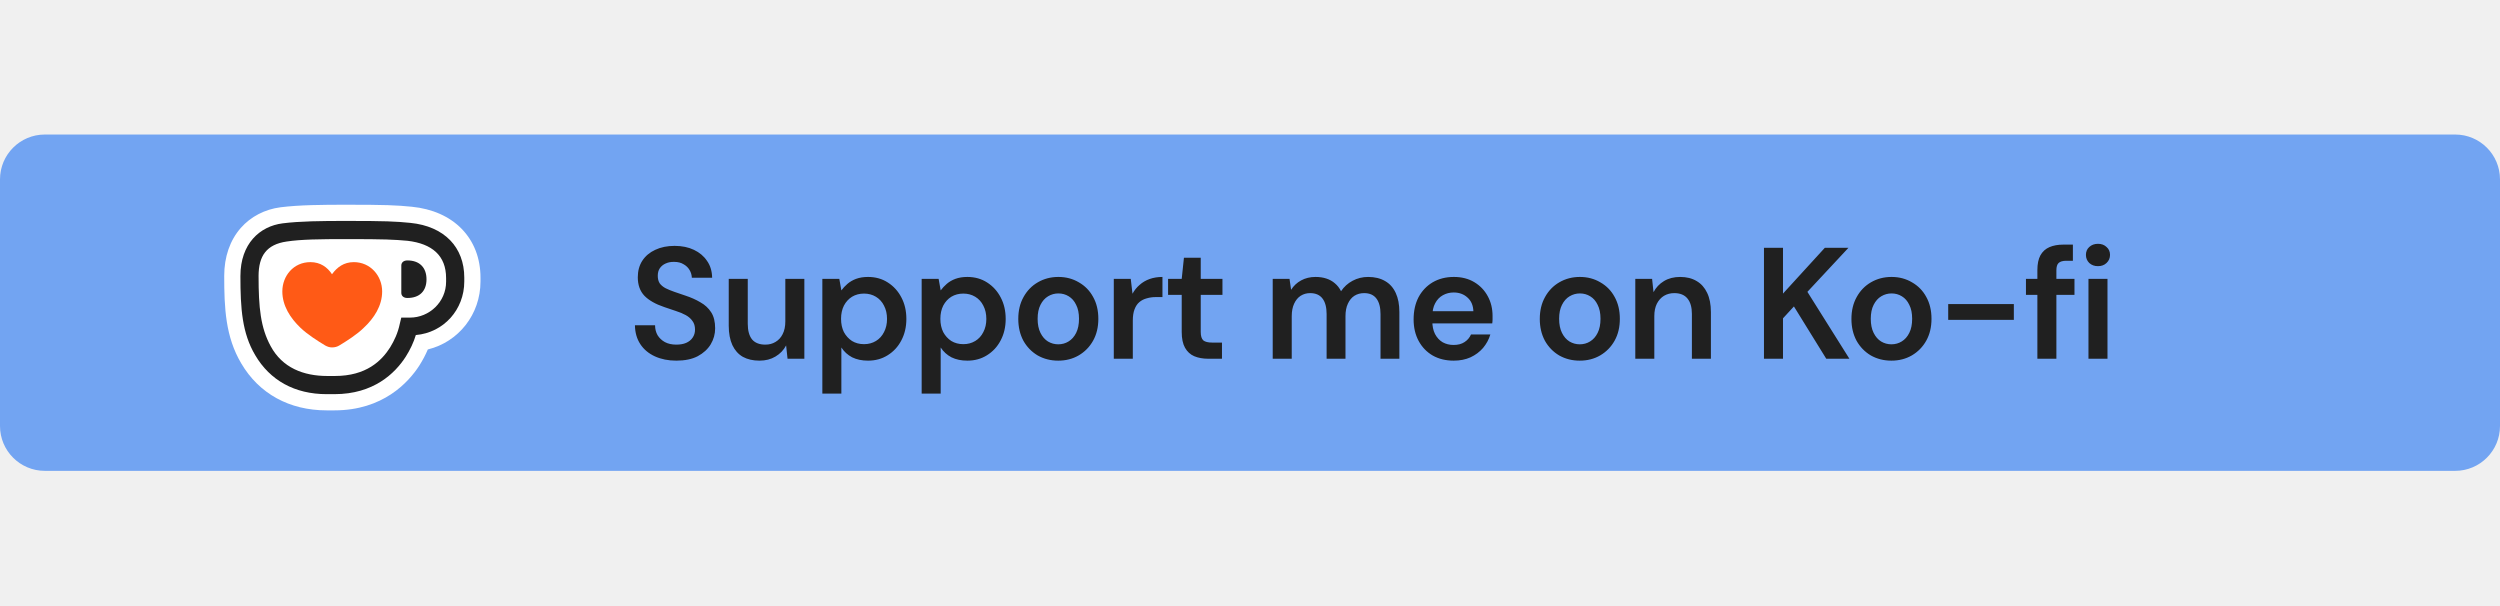
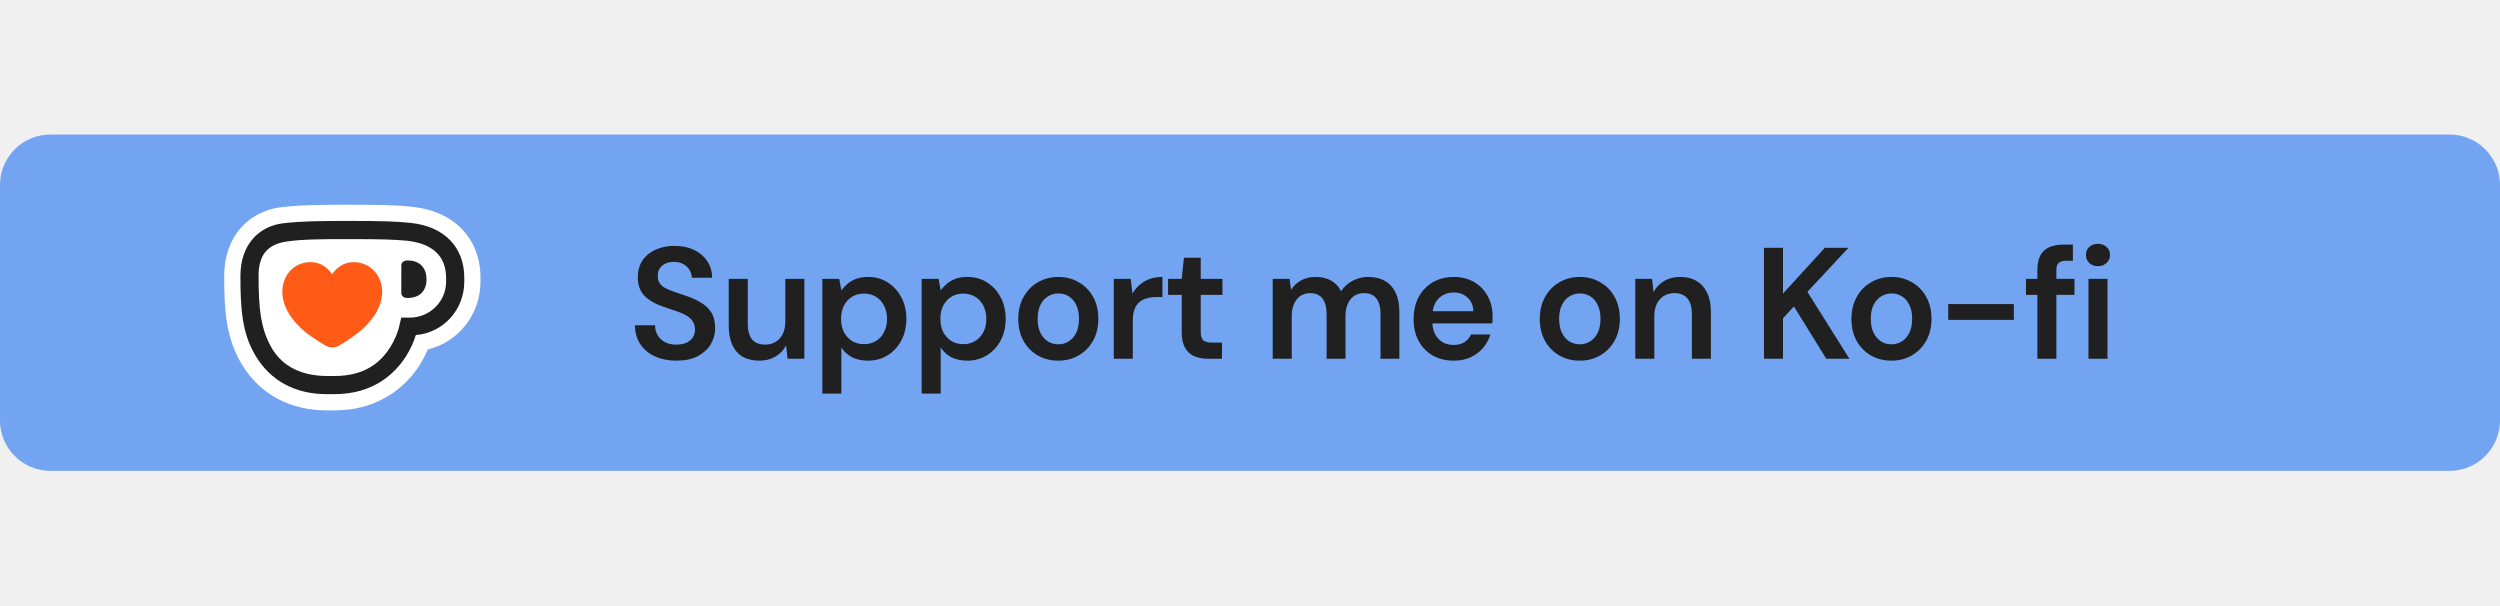
<svg xmlns="http://www.w3.org/2000/svg" width="223" height="54" viewBox="0 -12 223 54" fill="none">
  <g clip-path="url(#clip0_2178_644)">
-     <rect width="223" height="30" rx="4" fill="#72A4F2" />
+     <rect width="223" height="30" rx="4.5" fill="#72A4F2" />
    <path d="M60.327 20.17C59.611 20.17 58.974 20.042 58.418 19.788C57.862 19.533 57.428 19.17 57.117 18.699C56.806 18.228 56.646 17.667 56.636 17.016H58.432C58.432 17.346 58.508 17.643 58.658 17.907C58.819 18.162 59.035 18.364 59.309 18.515C59.592 18.666 59.931 18.741 60.327 18.741C60.666 18.741 60.959 18.69 61.204 18.586C61.458 18.473 61.651 18.317 61.783 18.119C61.925 17.912 61.996 17.672 61.996 17.398C61.996 17.087 61.92 16.832 61.769 16.634C61.628 16.427 61.43 16.253 61.175 16.111C60.921 15.97 60.629 15.847 60.299 15.744C59.969 15.63 59.62 15.513 59.252 15.39C58.47 15.126 57.881 14.791 57.485 14.386C57.089 13.971 56.891 13.42 56.891 12.732C56.891 12.157 57.028 11.662 57.301 11.247C57.574 10.832 57.956 10.512 58.446 10.285C58.946 10.05 59.521 9.932 60.172 9.932C60.831 9.932 61.406 10.05 61.897 10.285C62.396 10.521 62.788 10.851 63.07 11.275C63.363 11.69 63.513 12.19 63.523 12.774H61.713C61.703 12.529 61.637 12.303 61.515 12.095C61.392 11.879 61.213 11.704 60.977 11.572C60.751 11.431 60.473 11.36 60.143 11.36C59.86 11.351 59.606 11.398 59.38 11.502C59.163 11.596 58.988 11.737 58.856 11.926C58.734 12.105 58.673 12.331 58.673 12.604C58.673 12.868 58.729 13.09 58.842 13.269C58.965 13.439 59.139 13.585 59.365 13.707C59.592 13.82 59.856 13.929 60.157 14.033C60.459 14.136 60.789 14.249 61.147 14.372C61.637 14.532 62.081 14.73 62.476 14.966C62.882 15.192 63.202 15.489 63.438 15.857C63.674 16.224 63.791 16.701 63.791 17.285C63.791 17.794 63.66 18.27 63.396 18.713C63.132 19.147 62.745 19.5 62.236 19.774C61.727 20.038 61.091 20.17 60.327 20.17ZM67.746 20.17C67.171 20.17 66.676 20.057 66.262 19.83C65.856 19.595 65.545 19.246 65.328 18.784C65.112 18.313 65.003 17.733 65.003 17.045V12.873H66.7V16.875C66.7 17.488 66.827 17.954 67.082 18.275C67.346 18.586 67.742 18.741 68.269 18.741C68.609 18.741 68.911 18.661 69.174 18.501C69.448 18.341 69.66 18.11 69.811 17.808C69.971 17.497 70.051 17.12 70.051 16.677V12.873H71.748V20H70.249L70.122 18.812C69.905 19.227 69.589 19.557 69.174 19.802C68.769 20.047 68.293 20.17 67.746 20.17ZM73.353 23.111V12.873H74.866L75.05 13.905C75.201 13.698 75.38 13.505 75.588 13.326C75.804 13.137 76.064 12.986 76.365 12.873C76.676 12.76 77.03 12.703 77.426 12.703C78.095 12.703 78.684 12.868 79.193 13.198C79.712 13.528 80.117 13.976 80.409 14.542C80.702 15.098 80.848 15.734 80.848 16.451C80.848 17.167 80.697 17.808 80.395 18.374C80.103 18.93 79.698 19.368 79.179 19.689C78.67 20.009 78.086 20.17 77.426 20.17C76.888 20.17 76.417 20.071 76.012 19.873C75.616 19.665 75.295 19.373 75.05 18.996V23.111H73.353ZM77.072 18.699C77.468 18.699 77.822 18.605 78.133 18.416C78.444 18.228 78.684 17.964 78.854 17.624C79.033 17.285 79.123 16.894 79.123 16.451C79.123 15.998 79.033 15.602 78.854 15.263C78.684 14.924 78.444 14.66 78.133 14.471C77.822 14.283 77.468 14.188 77.072 14.188C76.667 14.188 76.309 14.283 75.998 14.471C75.696 14.66 75.456 14.924 75.276 15.263C75.107 15.602 75.022 15.993 75.022 16.437C75.022 16.889 75.107 17.285 75.276 17.624C75.456 17.954 75.696 18.218 75.998 18.416C76.309 18.605 76.667 18.699 77.072 18.699ZM82.212 23.111V12.873H83.725L83.909 13.905C84.06 13.698 84.239 13.505 84.446 13.326C84.663 13.137 84.922 12.986 85.224 12.873C85.535 12.76 85.889 12.703 86.285 12.703C86.954 12.703 87.543 12.868 88.052 13.198C88.571 13.528 88.976 13.976 89.268 14.542C89.561 15.098 89.707 15.734 89.707 16.451C89.707 17.167 89.556 17.808 89.254 18.374C88.962 18.93 88.557 19.368 88.038 19.689C87.529 20.009 86.945 20.17 86.285 20.17C85.747 20.17 85.276 20.071 84.871 19.873C84.475 19.665 84.154 19.373 83.909 18.996V23.111H82.212ZM85.931 18.699C86.327 18.699 86.681 18.605 86.992 18.416C87.303 18.228 87.543 17.964 87.713 17.624C87.892 17.285 87.982 16.894 87.982 16.451C87.982 15.998 87.892 15.602 87.713 15.263C87.543 14.924 87.303 14.66 86.992 14.471C86.681 14.283 86.327 14.188 85.931 14.188C85.526 14.188 85.168 14.283 84.856 14.471C84.555 14.66 84.314 14.924 84.135 15.263C83.966 15.602 83.881 15.993 83.881 16.437C83.881 16.889 83.966 17.285 84.135 17.624C84.314 17.954 84.555 18.218 84.856 18.416C85.168 18.605 85.526 18.699 85.931 18.699ZM94.394 20.17C93.715 20.17 93.103 20.014 92.556 19.703C92.019 19.383 91.594 18.944 91.283 18.388C90.982 17.822 90.831 17.177 90.831 16.451C90.831 15.706 90.986 15.056 91.297 14.499C91.609 13.934 92.033 13.495 92.57 13.184C93.117 12.864 93.73 12.703 94.408 12.703C95.087 12.703 95.695 12.864 96.232 13.184C96.779 13.495 97.203 13.929 97.505 14.485C97.816 15.041 97.972 15.692 97.972 16.437C97.972 17.181 97.816 17.832 97.505 18.388C97.194 18.944 96.765 19.383 96.218 19.703C95.681 20.014 95.073 20.17 94.394 20.17ZM94.394 18.713C94.734 18.713 95.04 18.628 95.313 18.459C95.596 18.289 95.822 18.035 95.992 17.695C96.162 17.356 96.247 16.936 96.247 16.437C96.247 15.937 96.162 15.522 95.992 15.192C95.832 14.853 95.61 14.598 95.327 14.429C95.054 14.259 94.748 14.174 94.408 14.174C94.078 14.174 93.772 14.259 93.489 14.429C93.206 14.598 92.98 14.853 92.81 15.192C92.641 15.522 92.556 15.937 92.556 16.437C92.556 16.936 92.641 17.356 92.81 17.695C92.98 18.035 93.202 18.289 93.475 18.459C93.758 18.628 94.064 18.713 94.394 18.713ZM99.35 20V12.873H100.863L101.019 14.202C101.188 13.891 101.4 13.627 101.655 13.411C101.909 13.184 102.206 13.01 102.546 12.887C102.895 12.765 103.276 12.703 103.691 12.703V14.499H103.097C102.814 14.499 102.546 14.537 102.291 14.612C102.037 14.678 101.815 14.791 101.627 14.952C101.448 15.103 101.306 15.315 101.202 15.588C101.099 15.852 101.047 16.187 101.047 16.592V20H99.35ZM107.784 20C107.304 20 106.884 19.925 106.526 19.774C106.177 19.623 105.904 19.373 105.706 19.024C105.508 18.675 105.409 18.204 105.409 17.61V14.301H104.193V12.873H105.409L105.607 10.992H107.106V12.873H109.043V14.301H107.106V17.61C107.106 17.968 107.181 18.218 107.332 18.36C107.492 18.492 107.756 18.558 108.124 18.558H109V20H107.784ZM113.526 20V12.873H115.025L115.166 13.849C115.393 13.491 115.69 13.213 116.057 13.014C116.434 12.807 116.863 12.703 117.344 12.703C117.702 12.703 118.023 12.751 118.306 12.845C118.598 12.939 118.852 13.081 119.069 13.269C119.295 13.458 119.479 13.693 119.621 13.976C119.885 13.58 120.229 13.269 120.653 13.043C121.077 12.817 121.539 12.703 122.039 12.703C122.633 12.703 123.137 12.826 123.552 13.071C123.967 13.307 124.282 13.66 124.499 14.132C124.716 14.594 124.824 15.164 124.824 15.843V20H123.142V16.012C123.142 15.409 123.019 14.947 122.774 14.627C122.529 14.306 122.166 14.146 121.685 14.146C121.355 14.146 121.063 14.226 120.808 14.386C120.563 14.546 120.37 14.782 120.229 15.093C120.087 15.395 120.017 15.767 120.017 16.21V20H118.334V16.012C118.334 15.409 118.211 14.947 117.966 14.627C117.721 14.306 117.353 14.146 116.863 14.146C116.552 14.146 116.269 14.226 116.015 14.386C115.77 14.546 115.576 14.782 115.435 15.093C115.294 15.395 115.223 15.767 115.223 16.21V20H113.526ZM129.672 20.17C128.964 20.17 128.342 20.019 127.805 19.717C127.268 19.406 126.848 18.972 126.546 18.416C126.245 17.86 126.094 17.219 126.094 16.493C126.094 15.739 126.24 15.079 126.532 14.513C126.834 13.948 127.253 13.505 127.791 13.184C128.338 12.864 128.969 12.703 129.686 12.703C130.383 12.703 130.991 12.859 131.51 13.17C132.028 13.481 132.429 13.901 132.712 14.429C132.995 14.947 133.136 15.532 133.136 16.182C133.136 16.276 133.136 16.38 133.136 16.493C133.136 16.606 133.127 16.724 133.108 16.847H127.31V15.758H131.425C131.406 15.239 131.232 14.834 130.902 14.542C130.572 14.24 130.162 14.089 129.672 14.089C129.323 14.089 129.002 14.169 128.71 14.33C128.418 14.49 128.187 14.73 128.017 15.051C127.847 15.362 127.763 15.758 127.763 16.239V16.649C127.763 17.092 127.843 17.474 128.003 17.794C128.173 18.115 128.399 18.36 128.682 18.529C128.974 18.69 129.299 18.77 129.657 18.77C130.053 18.77 130.379 18.685 130.633 18.515C130.897 18.346 131.09 18.119 131.213 17.837H132.938C132.806 18.28 132.589 18.68 132.288 19.038C131.986 19.387 131.614 19.665 131.17 19.873C130.727 20.071 130.228 20.17 129.672 20.17ZM140.912 20.17C140.234 20.17 139.621 20.014 139.074 19.703C138.537 19.383 138.113 18.944 137.802 18.388C137.5 17.822 137.349 17.177 137.349 16.451C137.349 15.706 137.505 15.056 137.816 14.499C138.127 13.934 138.551 13.495 139.088 13.184C139.635 12.864 140.248 12.703 140.927 12.703C141.605 12.703 142.213 12.864 142.751 13.184C143.298 13.495 143.722 13.929 144.023 14.485C144.334 15.041 144.49 15.692 144.49 16.437C144.49 17.181 144.334 17.832 144.023 18.388C143.712 18.944 143.283 19.383 142.737 19.703C142.199 20.014 141.591 20.17 140.912 20.17ZM140.912 18.713C141.252 18.713 141.558 18.628 141.832 18.459C142.114 18.289 142.341 18.035 142.51 17.695C142.68 17.356 142.765 16.936 142.765 16.437C142.765 15.937 142.68 15.522 142.51 15.192C142.35 14.853 142.129 14.598 141.846 14.429C141.572 14.259 141.266 14.174 140.927 14.174C140.597 14.174 140.29 14.259 140.007 14.429C139.725 14.598 139.498 14.853 139.329 15.192C139.159 15.522 139.074 15.937 139.074 16.437C139.074 16.936 139.159 17.356 139.329 17.695C139.498 18.035 139.72 18.289 139.993 18.459C140.276 18.628 140.583 18.713 140.912 18.713ZM145.868 20V12.873H147.367L147.494 14.061C147.711 13.646 148.022 13.316 148.428 13.071C148.833 12.826 149.314 12.703 149.87 12.703C150.445 12.703 150.935 12.826 151.341 13.071C151.746 13.307 152.057 13.656 152.274 14.117C152.5 14.579 152.613 15.155 152.613 15.843V20H150.917V15.998C150.917 15.404 150.785 14.947 150.521 14.627C150.257 14.306 149.865 14.146 149.347 14.146C149.008 14.146 148.701 14.226 148.428 14.386C148.164 14.546 147.952 14.782 147.791 15.093C147.641 15.395 147.565 15.762 147.565 16.196V20H145.868ZM157.346 20V10.102H159.043V14.188L162.776 10.102H164.883L161.22 14.033L164.967 20H162.903L160.018 15.334L159.043 16.394V20H157.346ZM168.712 20.17C168.033 20.17 167.42 20.014 166.873 19.703C166.336 19.383 165.912 18.944 165.601 18.388C165.299 17.822 165.148 17.177 165.148 16.451C165.148 15.706 165.304 15.056 165.615 14.499C165.926 13.934 166.35 13.495 166.887 13.184C167.434 12.864 168.047 12.703 168.726 12.703C169.404 12.703 170.012 12.864 170.55 13.184C171.097 13.495 171.521 13.929 171.822 14.485C172.134 15.041 172.289 15.692 172.289 16.437C172.289 17.181 172.134 17.832 171.822 18.388C171.511 18.944 171.082 19.383 170.536 19.703C169.998 20.014 169.39 20.17 168.712 20.17ZM168.712 18.713C169.051 18.713 169.357 18.628 169.631 18.459C169.913 18.289 170.14 18.035 170.309 17.695C170.479 17.356 170.564 16.936 170.564 16.437C170.564 15.937 170.479 15.522 170.309 15.192C170.149 14.853 169.928 14.598 169.645 14.429C169.371 14.259 169.065 14.174 168.726 14.174C168.396 14.174 168.089 14.259 167.807 14.429C167.524 14.598 167.297 14.853 167.128 15.192C166.958 15.522 166.873 15.937 166.873 16.437C166.873 16.936 166.958 17.356 167.128 17.695C167.297 18.035 167.519 18.289 167.792 18.459C168.075 18.628 168.382 18.713 168.712 18.713ZM173.78 16.535V15.121H179.635V16.535H173.78ZM181.734 20V12.095C181.734 11.549 181.823 11.11 182.002 10.78C182.191 10.441 182.459 10.196 182.808 10.045C183.157 9.894 183.572 9.819 184.053 9.819H184.901V11.261H184.307C183.996 11.261 183.77 11.327 183.628 11.459C183.496 11.582 183.43 11.798 183.43 12.11V20H181.734ZM180.715 14.301V12.873H185.043V14.301H180.715ZM186.291 20V12.873H187.988V20H186.291ZM187.14 11.742C186.829 11.742 186.569 11.648 186.362 11.459C186.164 11.261 186.065 11.021 186.065 10.738C186.065 10.446 186.164 10.21 186.362 10.031C186.569 9.842 186.829 9.748 187.14 9.748C187.451 9.748 187.705 9.842 187.903 10.031C188.111 10.21 188.214 10.446 188.214 10.738C188.214 11.021 188.111 11.261 187.903 11.459C187.705 11.648 187.451 11.742 187.14 11.742Z" fill="#202020" />
    <path d="M29.139 24.605C25.812 24.605 23.105 23.116 21.519 20.414C20.114 18.045 20 15.48 20 12.613C20 10.914 20.511 9.434 21.478 8.333C22.366 7.323 23.625 6.668 25.023 6.49C26.682 6.28 28.745 6.262 30.89 6.262C34.38 6.262 35.365 6.305 36.739 6.442C38.565 6.624 40.102 7.305 41.183 8.414C42.28 9.54 42.86 11.044 42.86 12.765V13.111C42.86 16.047 40.897 18.504 38.162 19.172C37.958 19.654 37.705 20.133 37.405 20.605L37.398 20.617C36.434 22.107 34.169 24.605 29.83 24.605H29.139L29.139 24.605Z" fill="white" />
    <path d="M36.595 7.88C35.298 7.75 34.39 7.707 30.889 7.707C28.642 7.707 26.74 7.728 25.206 7.923C23.174 8.183 21.445 9.738 21.445 12.613C21.445 15.487 21.596 17.713 22.764 19.68C24.082 21.927 26.286 23.159 29.139 23.159H29.831C33.331 23.159 35.233 21.3 36.184 19.831C36.595 19.182 36.898 18.534 37.092 17.886C39.578 17.669 41.414 15.616 41.414 13.11V12.764C41.414 10.063 39.643 8.183 36.595 7.88H36.595Z" fill="white" />
    <path d="M21.446 12.613C21.446 9.738 23.175 8.183 25.206 7.923C26.741 7.728 28.643 7.707 30.89 7.707C34.391 7.707 35.298 7.75 36.595 7.88C39.643 8.182 41.414 10.062 41.414 12.764V13.11C41.414 15.617 39.578 17.67 37.092 17.886C36.898 18.534 36.595 19.182 36.184 19.831C35.233 21.3 33.331 23.159 29.831 23.159H29.139C26.286 23.159 24.082 21.927 22.764 19.68C21.596 17.713 21.445 15.53 21.445 12.613" fill="#202020" />
    <path d="M23.065 12.634C23.065 15.422 23.238 17.216 24.145 18.88C25.183 20.803 27.063 21.538 29.203 21.538H29.872C32.682 21.538 34.044 20.176 34.8 18.988C35.167 18.383 35.492 17.713 35.664 16.87L35.794 16.33H36.572C38.301 16.33 39.792 14.925 39.792 13.131V12.807C39.792 10.797 38.539 9.738 36.356 9.479C35.124 9.371 34.389 9.328 30.888 9.328C28.532 9.328 26.847 9.35 25.572 9.544C23.778 9.804 23.064 10.819 23.064 12.634" fill="white" />
    <path d="M35.797 14.126C35.797 14.385 35.991 14.58 36.337 14.58C37.439 14.58 38.044 13.953 38.044 12.916C38.044 11.879 37.439 11.23 36.337 11.23C35.991 11.23 35.797 11.425 35.797 11.684V14.126V14.126Z" fill="#202020" />
    <path d="M25.184 13.997C25.184 15.272 25.897 16.374 26.805 17.239C27.41 17.822 28.361 18.428 29.009 18.817C29.204 18.924 29.398 18.99 29.614 18.99C29.874 18.99 30.09 18.924 30.263 18.817C30.912 18.428 31.862 17.822 32.446 17.239C33.375 16.375 34.088 15.272 34.088 13.997C34.088 12.613 33.051 11.382 31.56 11.382C30.674 11.382 30.069 11.836 29.614 12.462C29.204 11.835 28.577 11.382 27.691 11.382C26.178 11.382 25.184 12.613 25.184 13.997" fill="#FF5A16" />
  </g>
  <defs>
    <clipPath id="clip0_2178_644">
      <rect width="223" height="30" fill="white" />
    </clipPath>
  </defs>
</svg>
